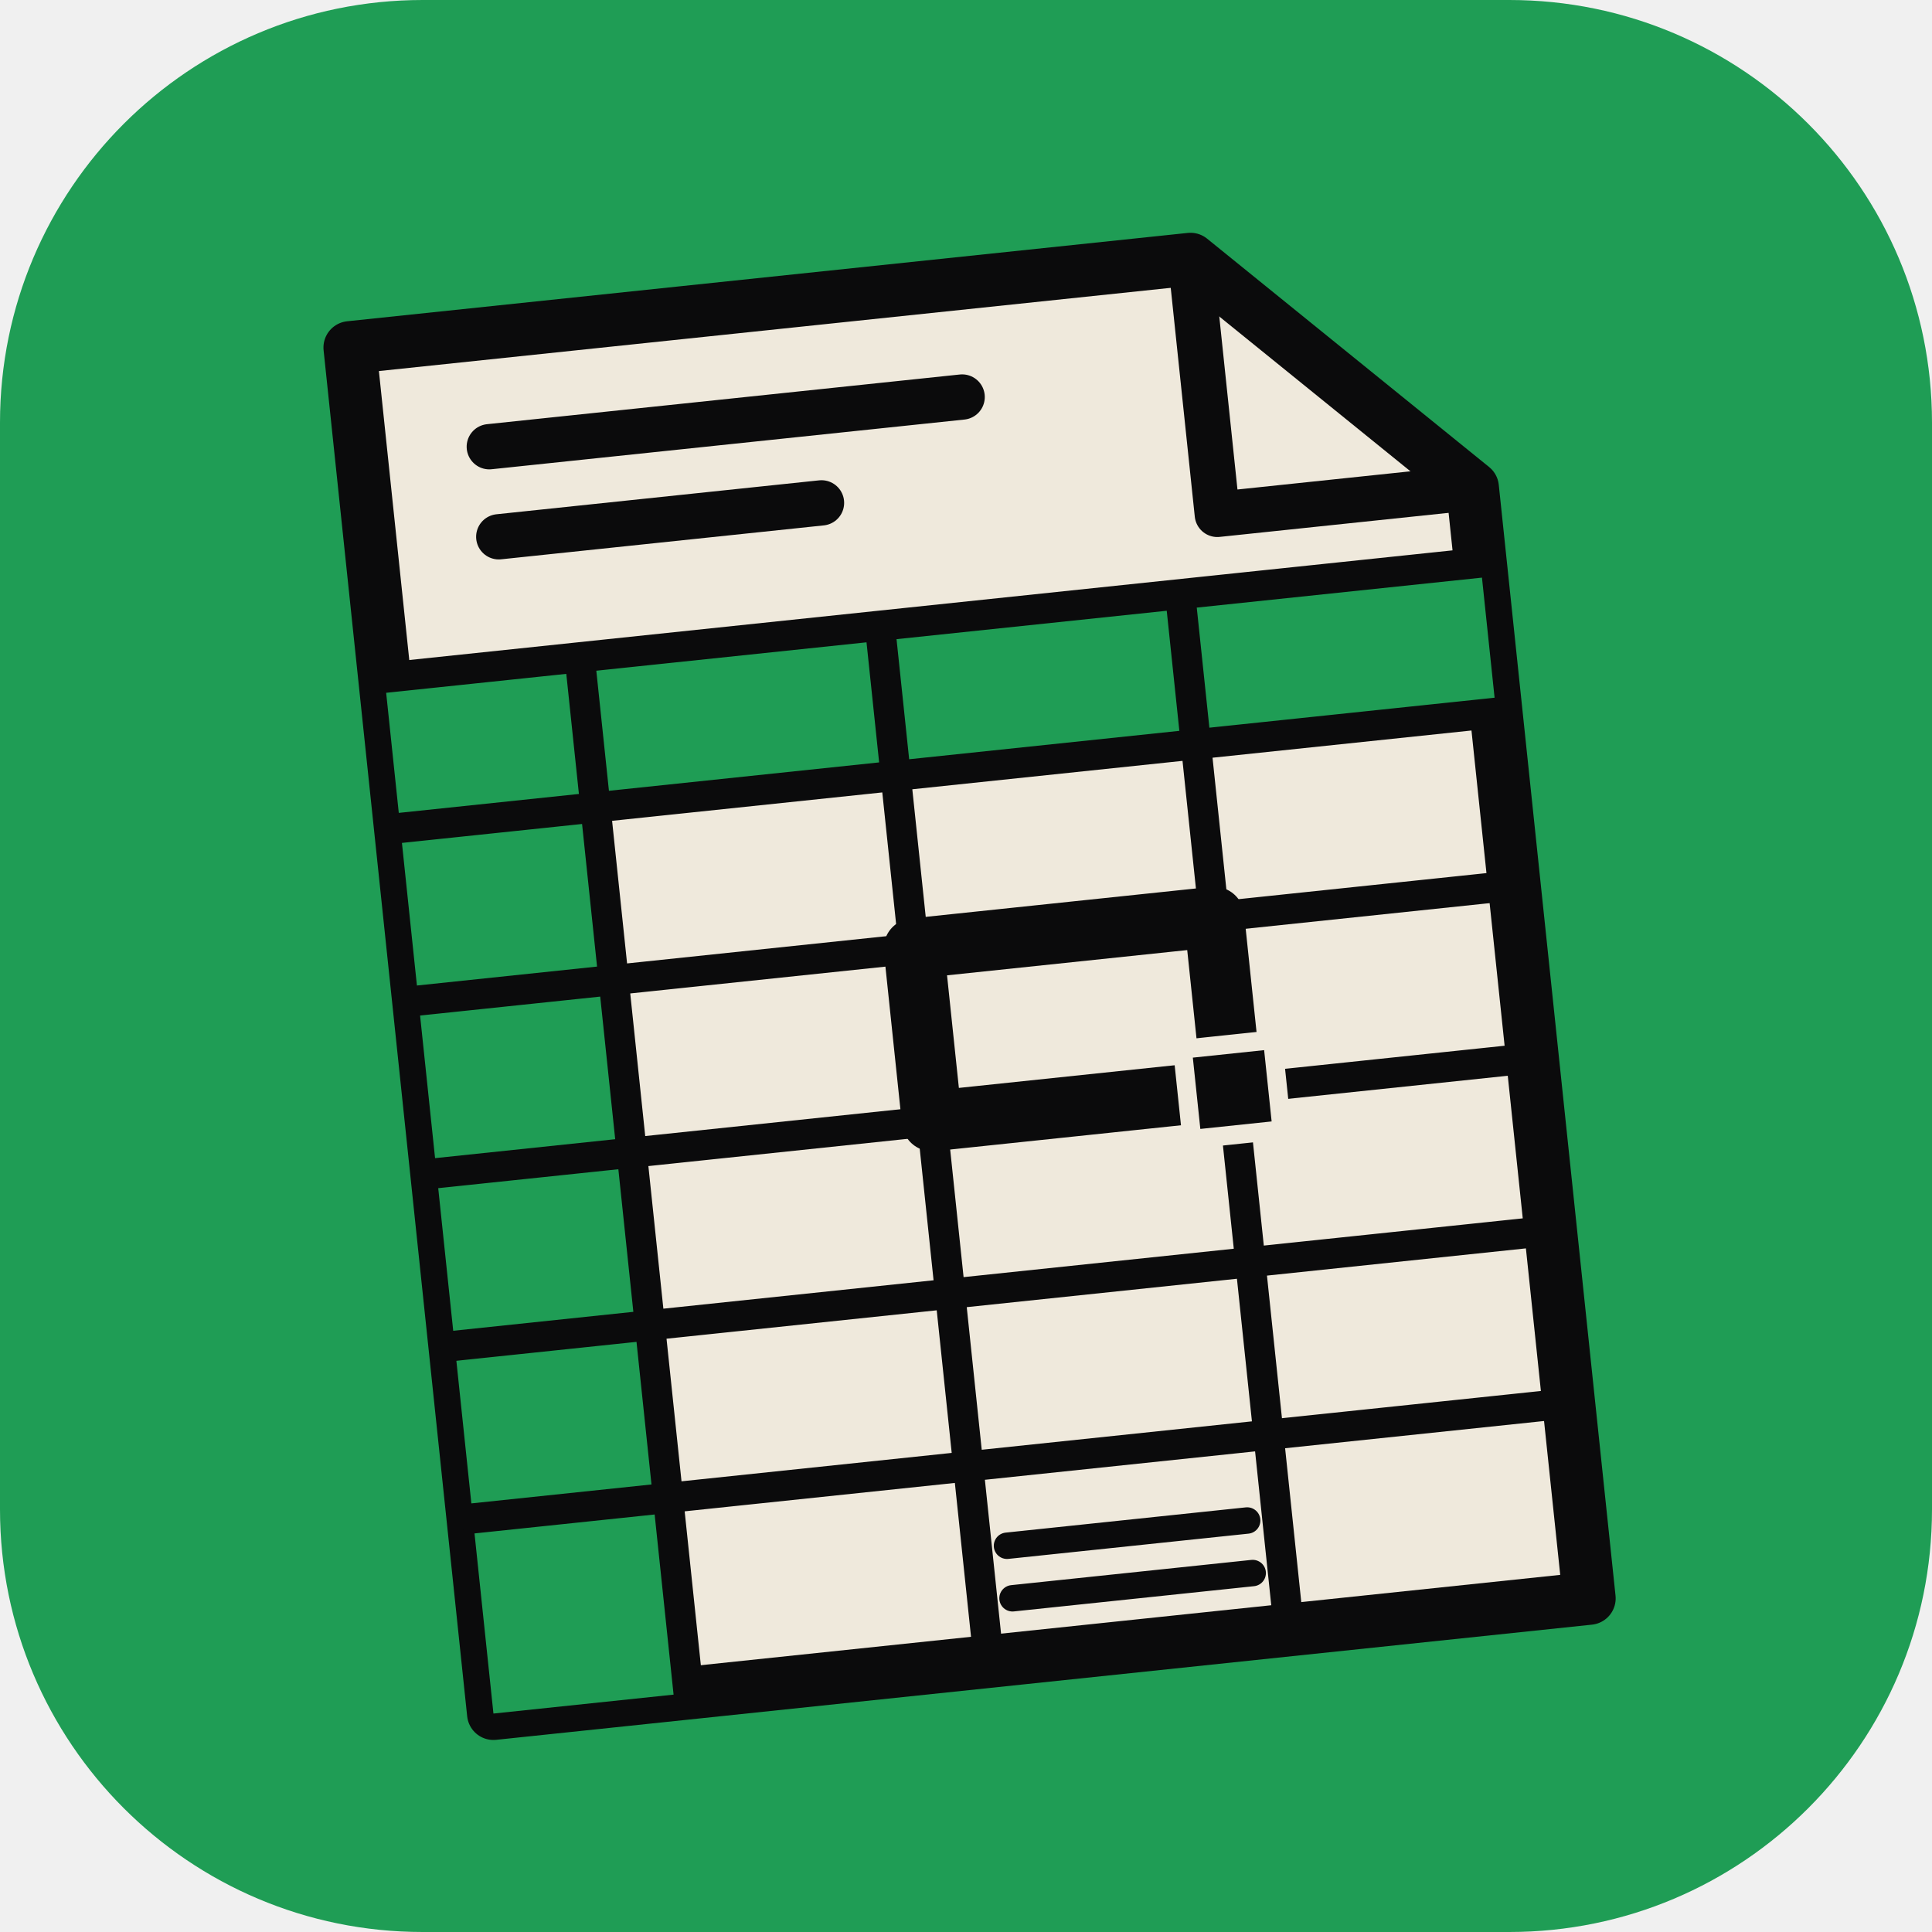
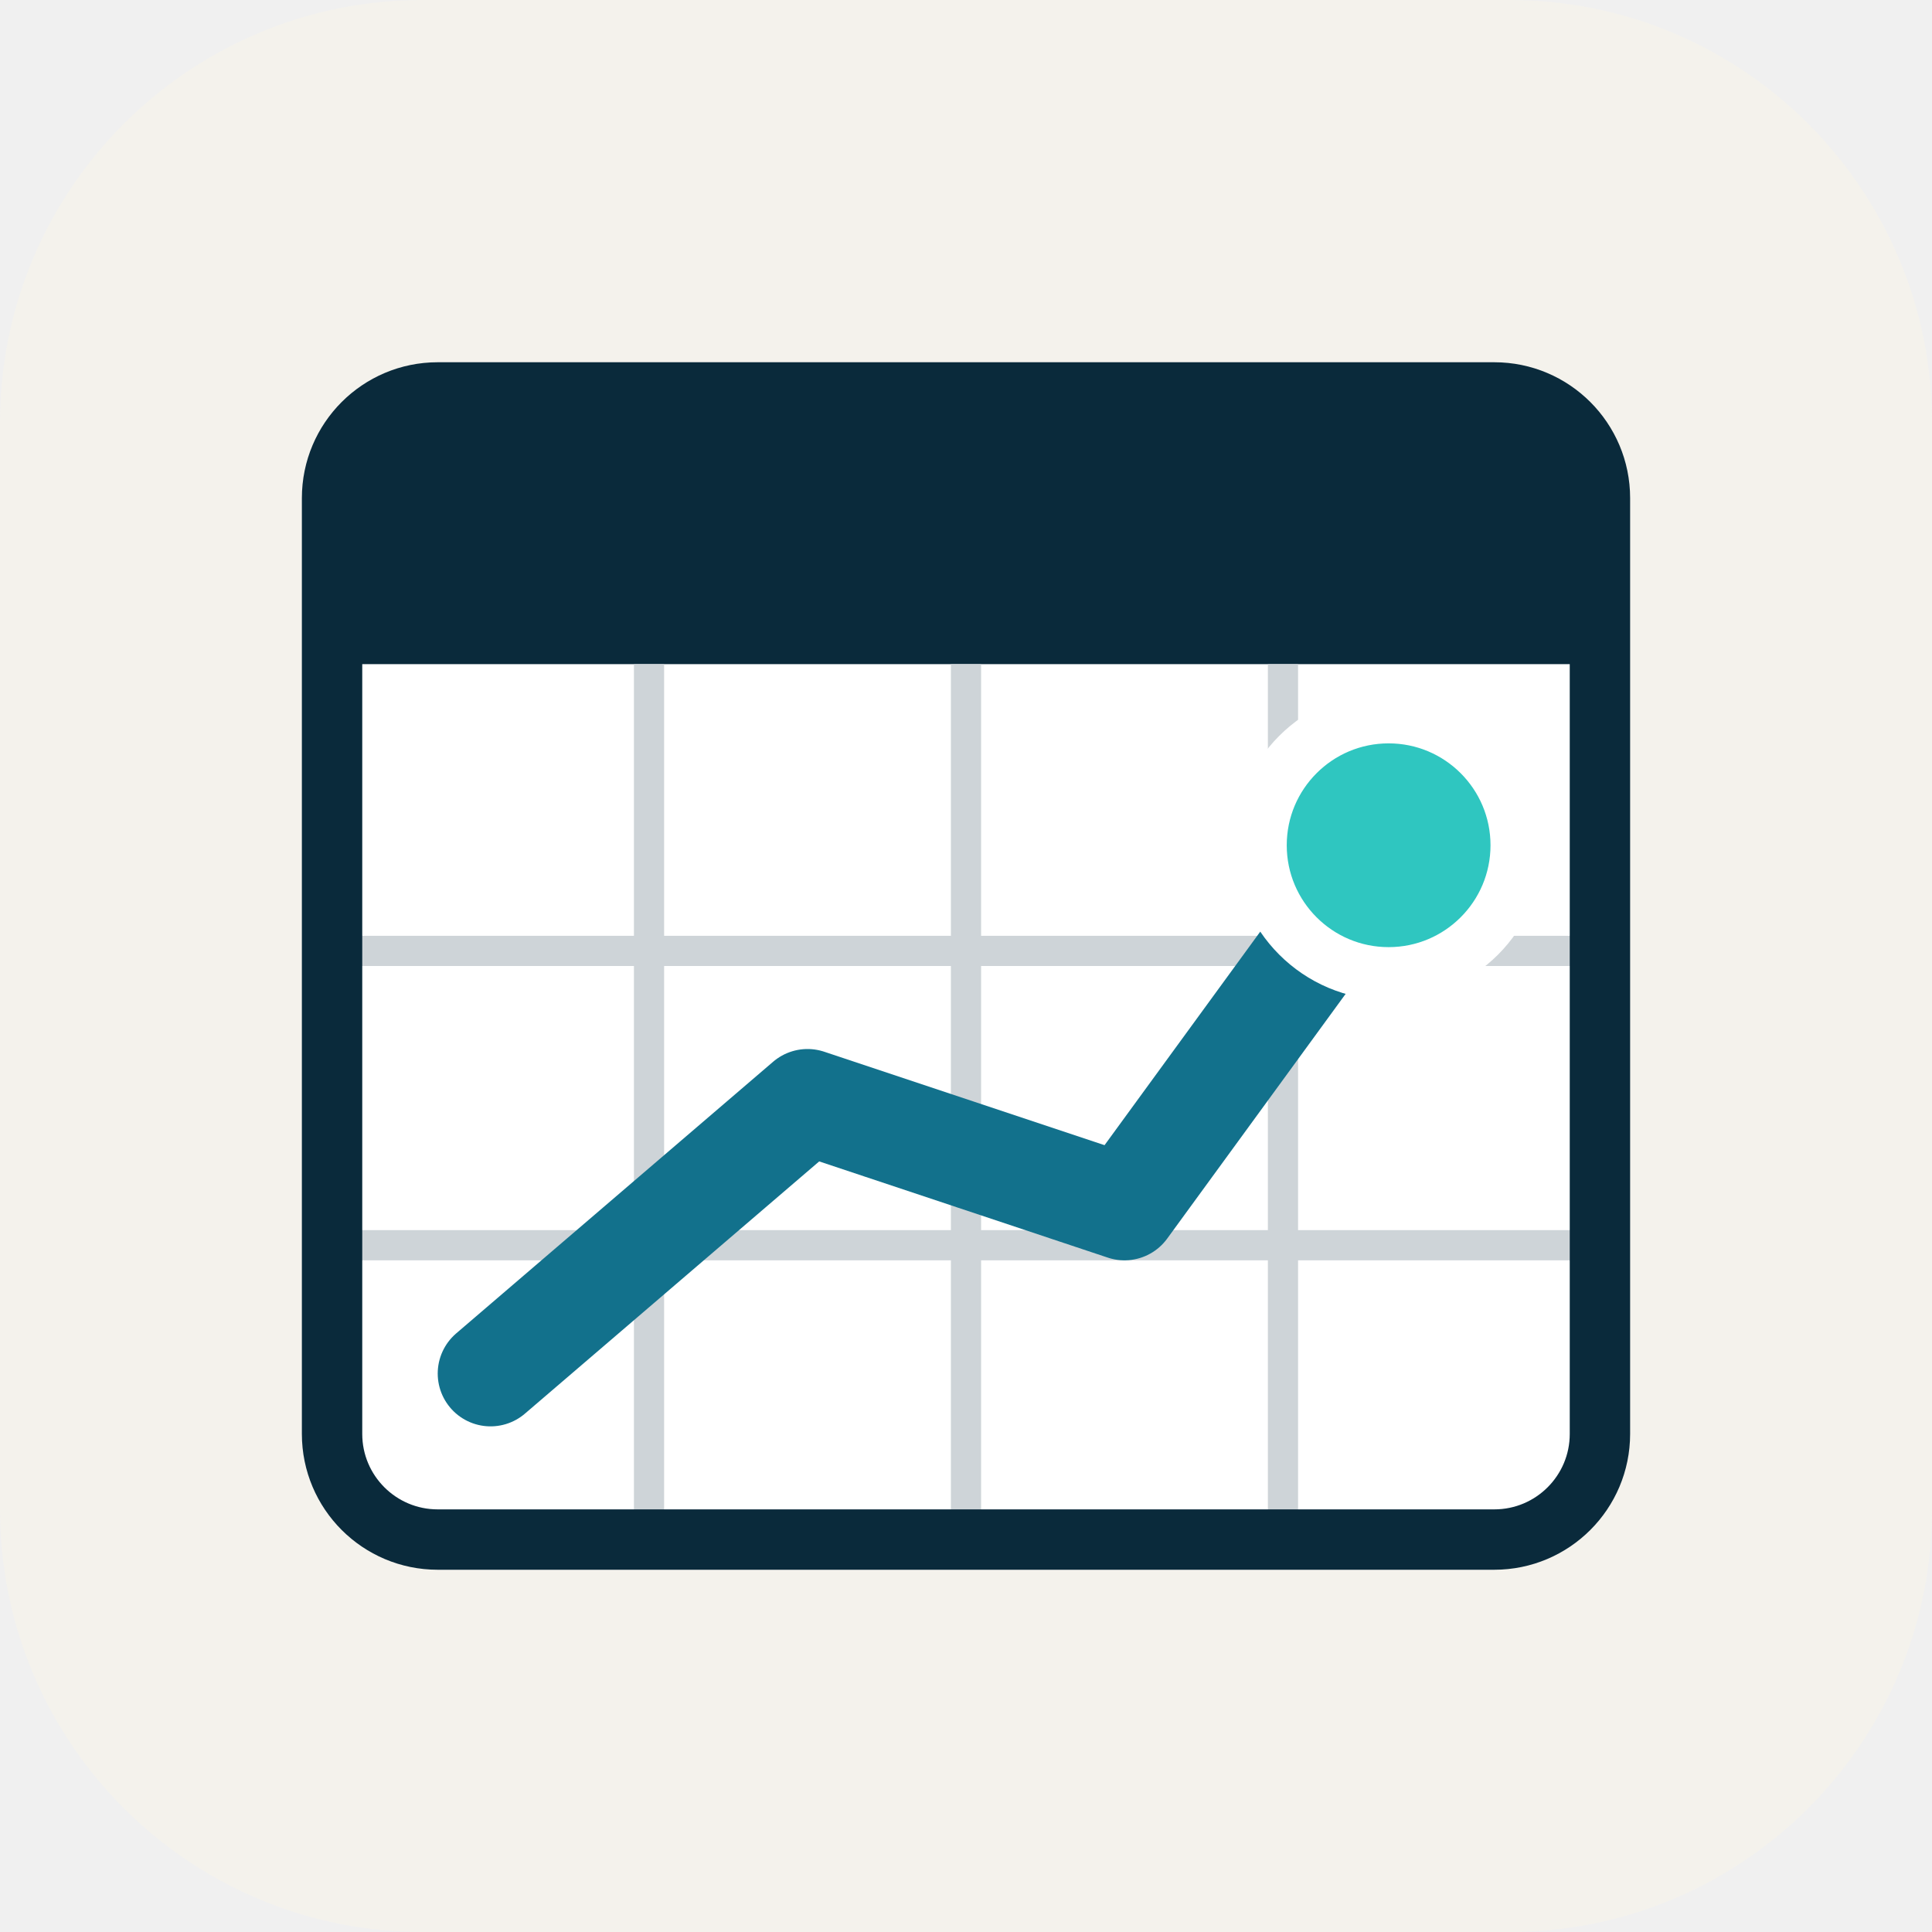
<svg xmlns="http://www.w3.org/2000/svg" viewBox="0 0 512 512" width="512" height="512">
-   <defs>
-     <clipPath id="tile">
-       <rect width="512" height="512" rx="112" />
-     </clipPath>
-   </defs>
-   <g clip-path="url(#tile)">
-     <rect width="512" height="512" fill="#1f9d55" />
-     <g transform="rotate(-6 256 268)" stroke="#0b0b0c" stroke-linejoin="round" stroke-linecap="round">
-       <path d="M112 76 H336 L404 144 V440 H112 Z" fill="#efe9dc" stroke-width="14" />
-       <path d="M336 76 V144 H404" fill="none" stroke-width="12" />
-       <path d="M146 106 H272 M146 130 H232" stroke-width="12" />
-       <path d="M112 164 H404 V204 H164 V440 H112 Z" fill="#1f9d55" stroke="none" />
-       <path d="M112 164 H404 M112 204 H404 M112 250 H404 M112 296 H404 M112 342 H404 M112 388 H404                M164 164 V440 M244 164 V440 M324 164 V440" fill="none" stroke-width="8" />
-       <rect x="244" y="250" width="80" height="46" fill="none" stroke-width="16" />
-       <rect x="312" y="284" width="24" height="24" fill="#0b0b0c" stroke="#efe9dc" stroke-width="5" />
-       <path d="M252 410 H316 M252 424 H316" stroke-width="7" />
-     </g>
-   </g>
+   <rect width="512" height="512" rx="112" fill="#F4F2EC" />
+   <rect x="88" y="104" width="336" height="304" rx="28" fill="#FFFFFF" />
+   <path d="M88 132 A28 28 0 0 1 116 104 H396 A28 28 0 0 1 424 132 V176 H88 Z" fill="#0A2A3B" />
+   <path d="M172 176 V408 M256 176 V408 M340 176 V408 M88 252 H424 M88 330 H424" fill="none" stroke="#CED4D8" stroke-width="8" />
+   <rect x="88" y="104" width="336" height="304" rx="28" fill="none" stroke="#0A2A3B" stroke-width="16" />
+   <polyline points="130,364 214,292 298,320 368,224" fill="none" stroke="#12718C" stroke-width="28" stroke-linecap="round" stroke-linejoin="round" />
+   <circle cx="368" cy="224" r="34" fill="#2FC6C0" stroke="#FFFFFF" stroke-width="14" />
</svg>
